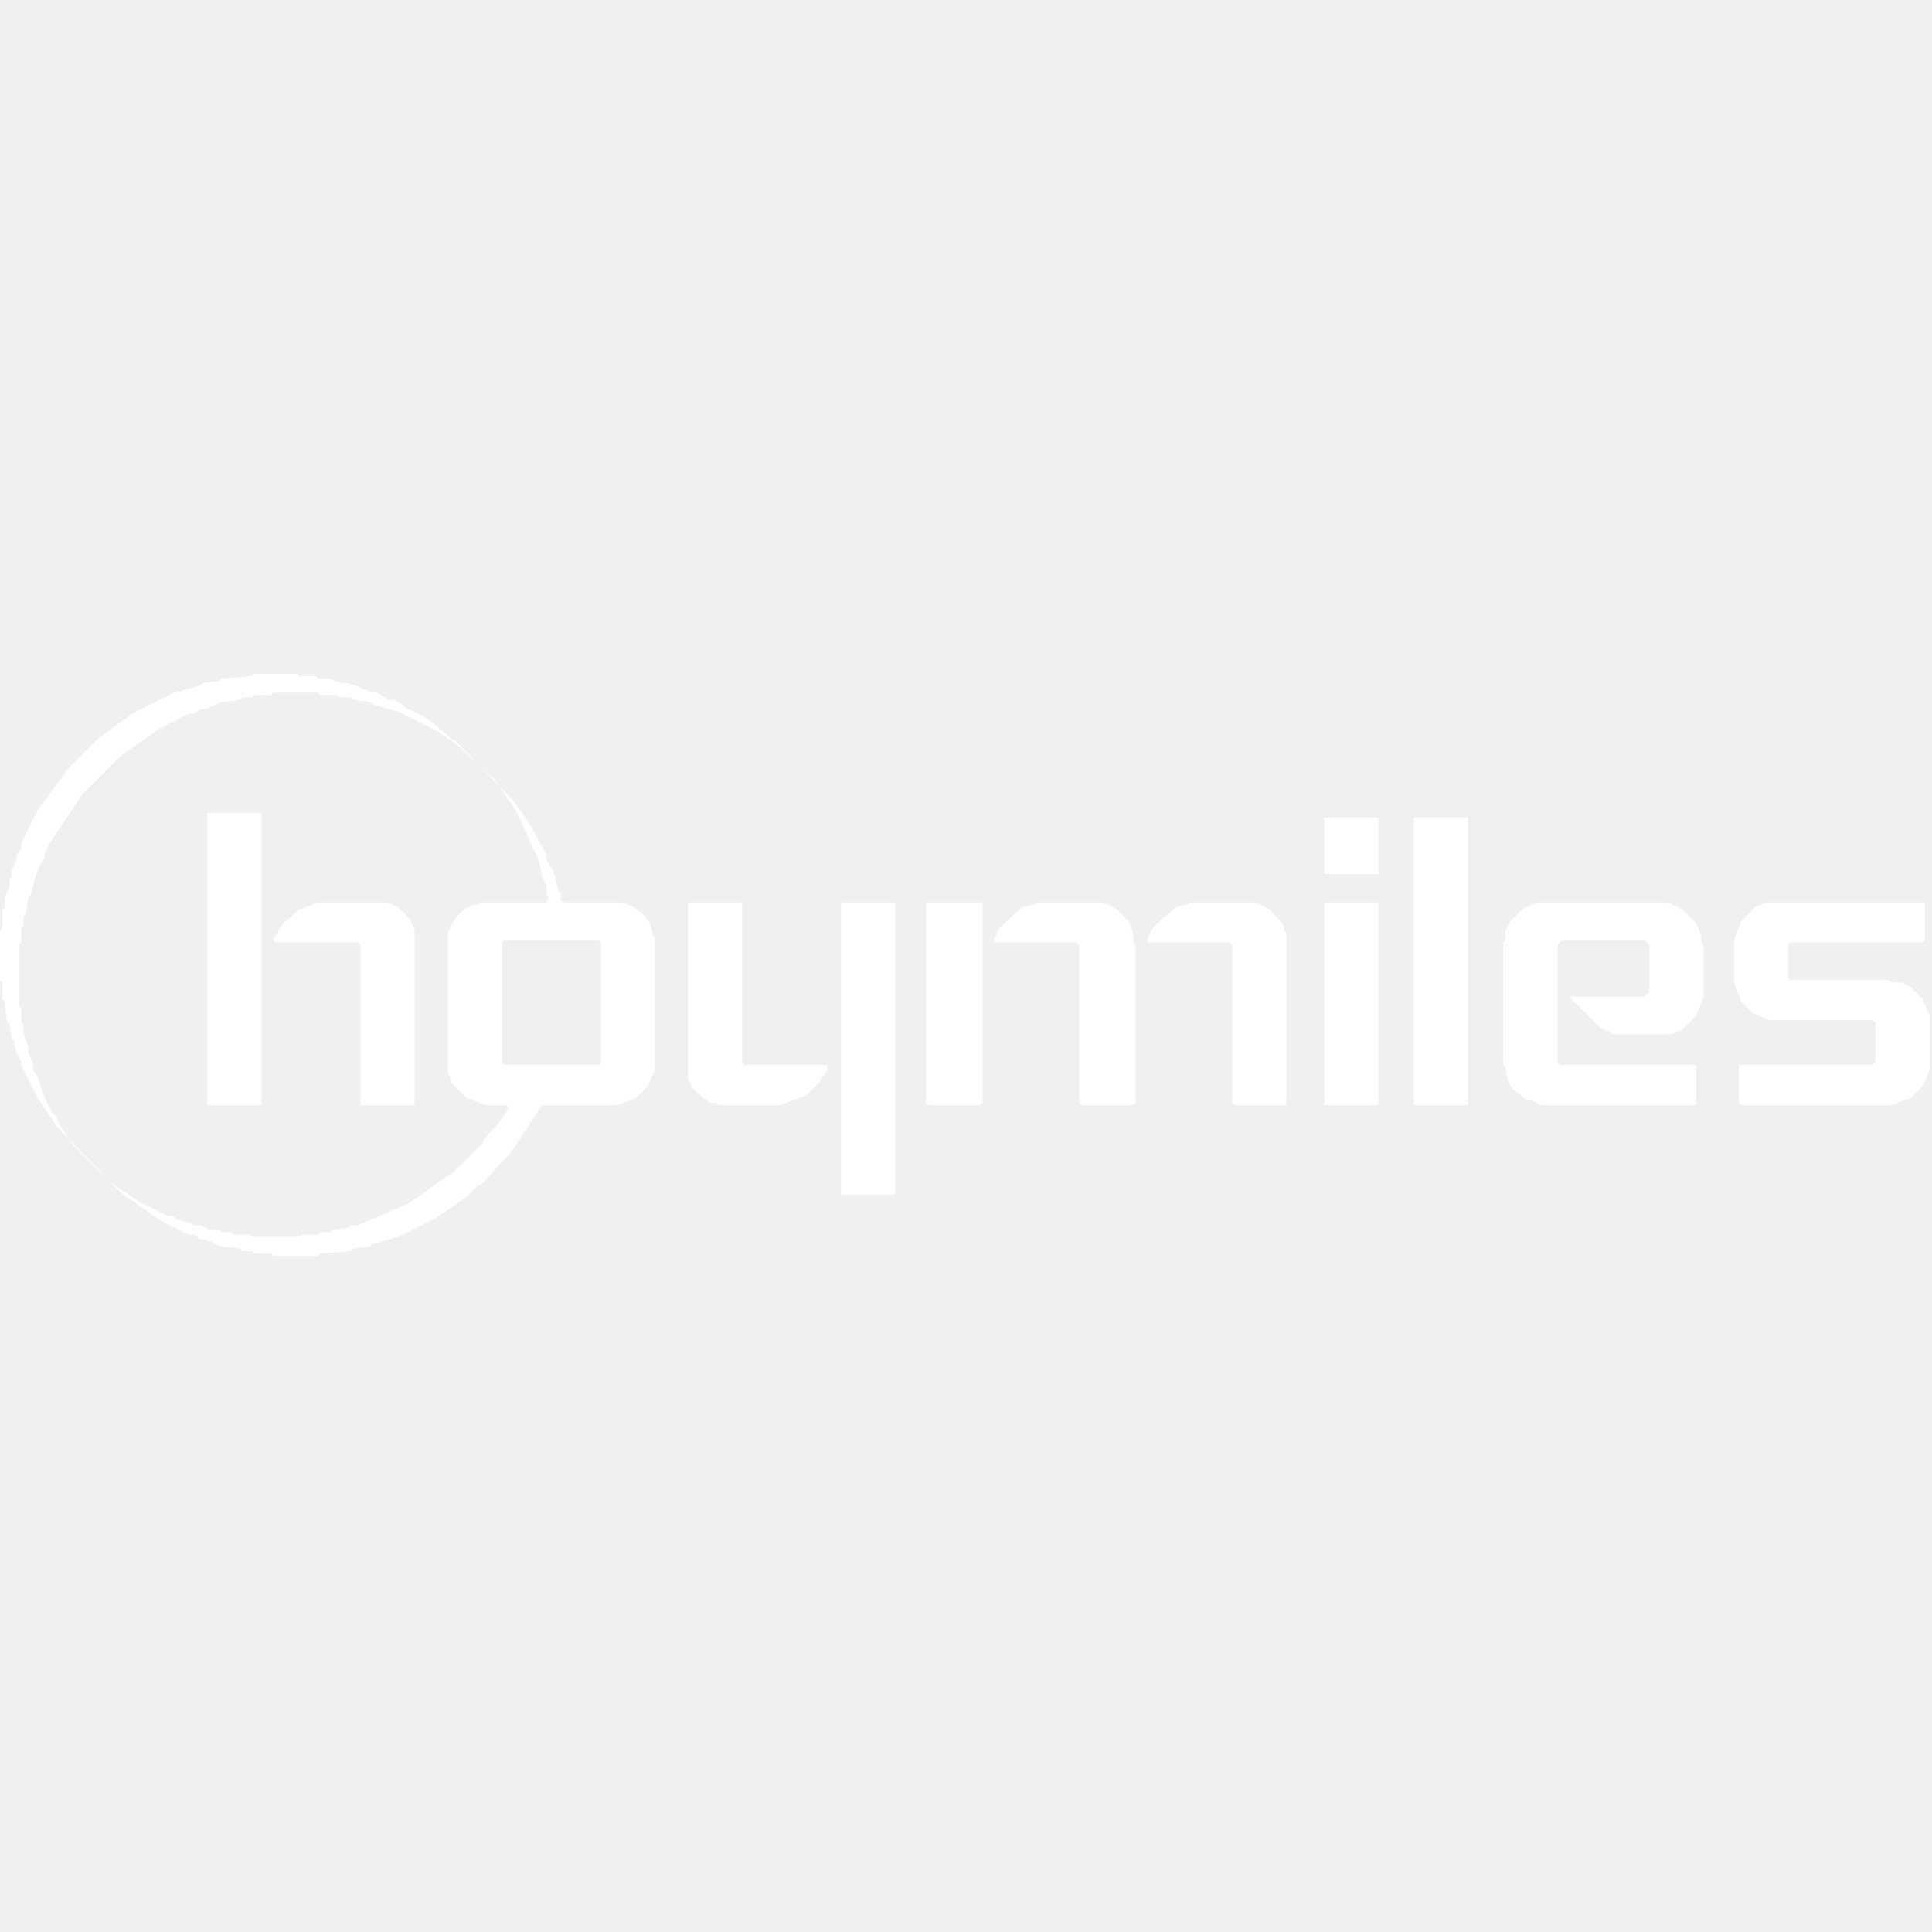
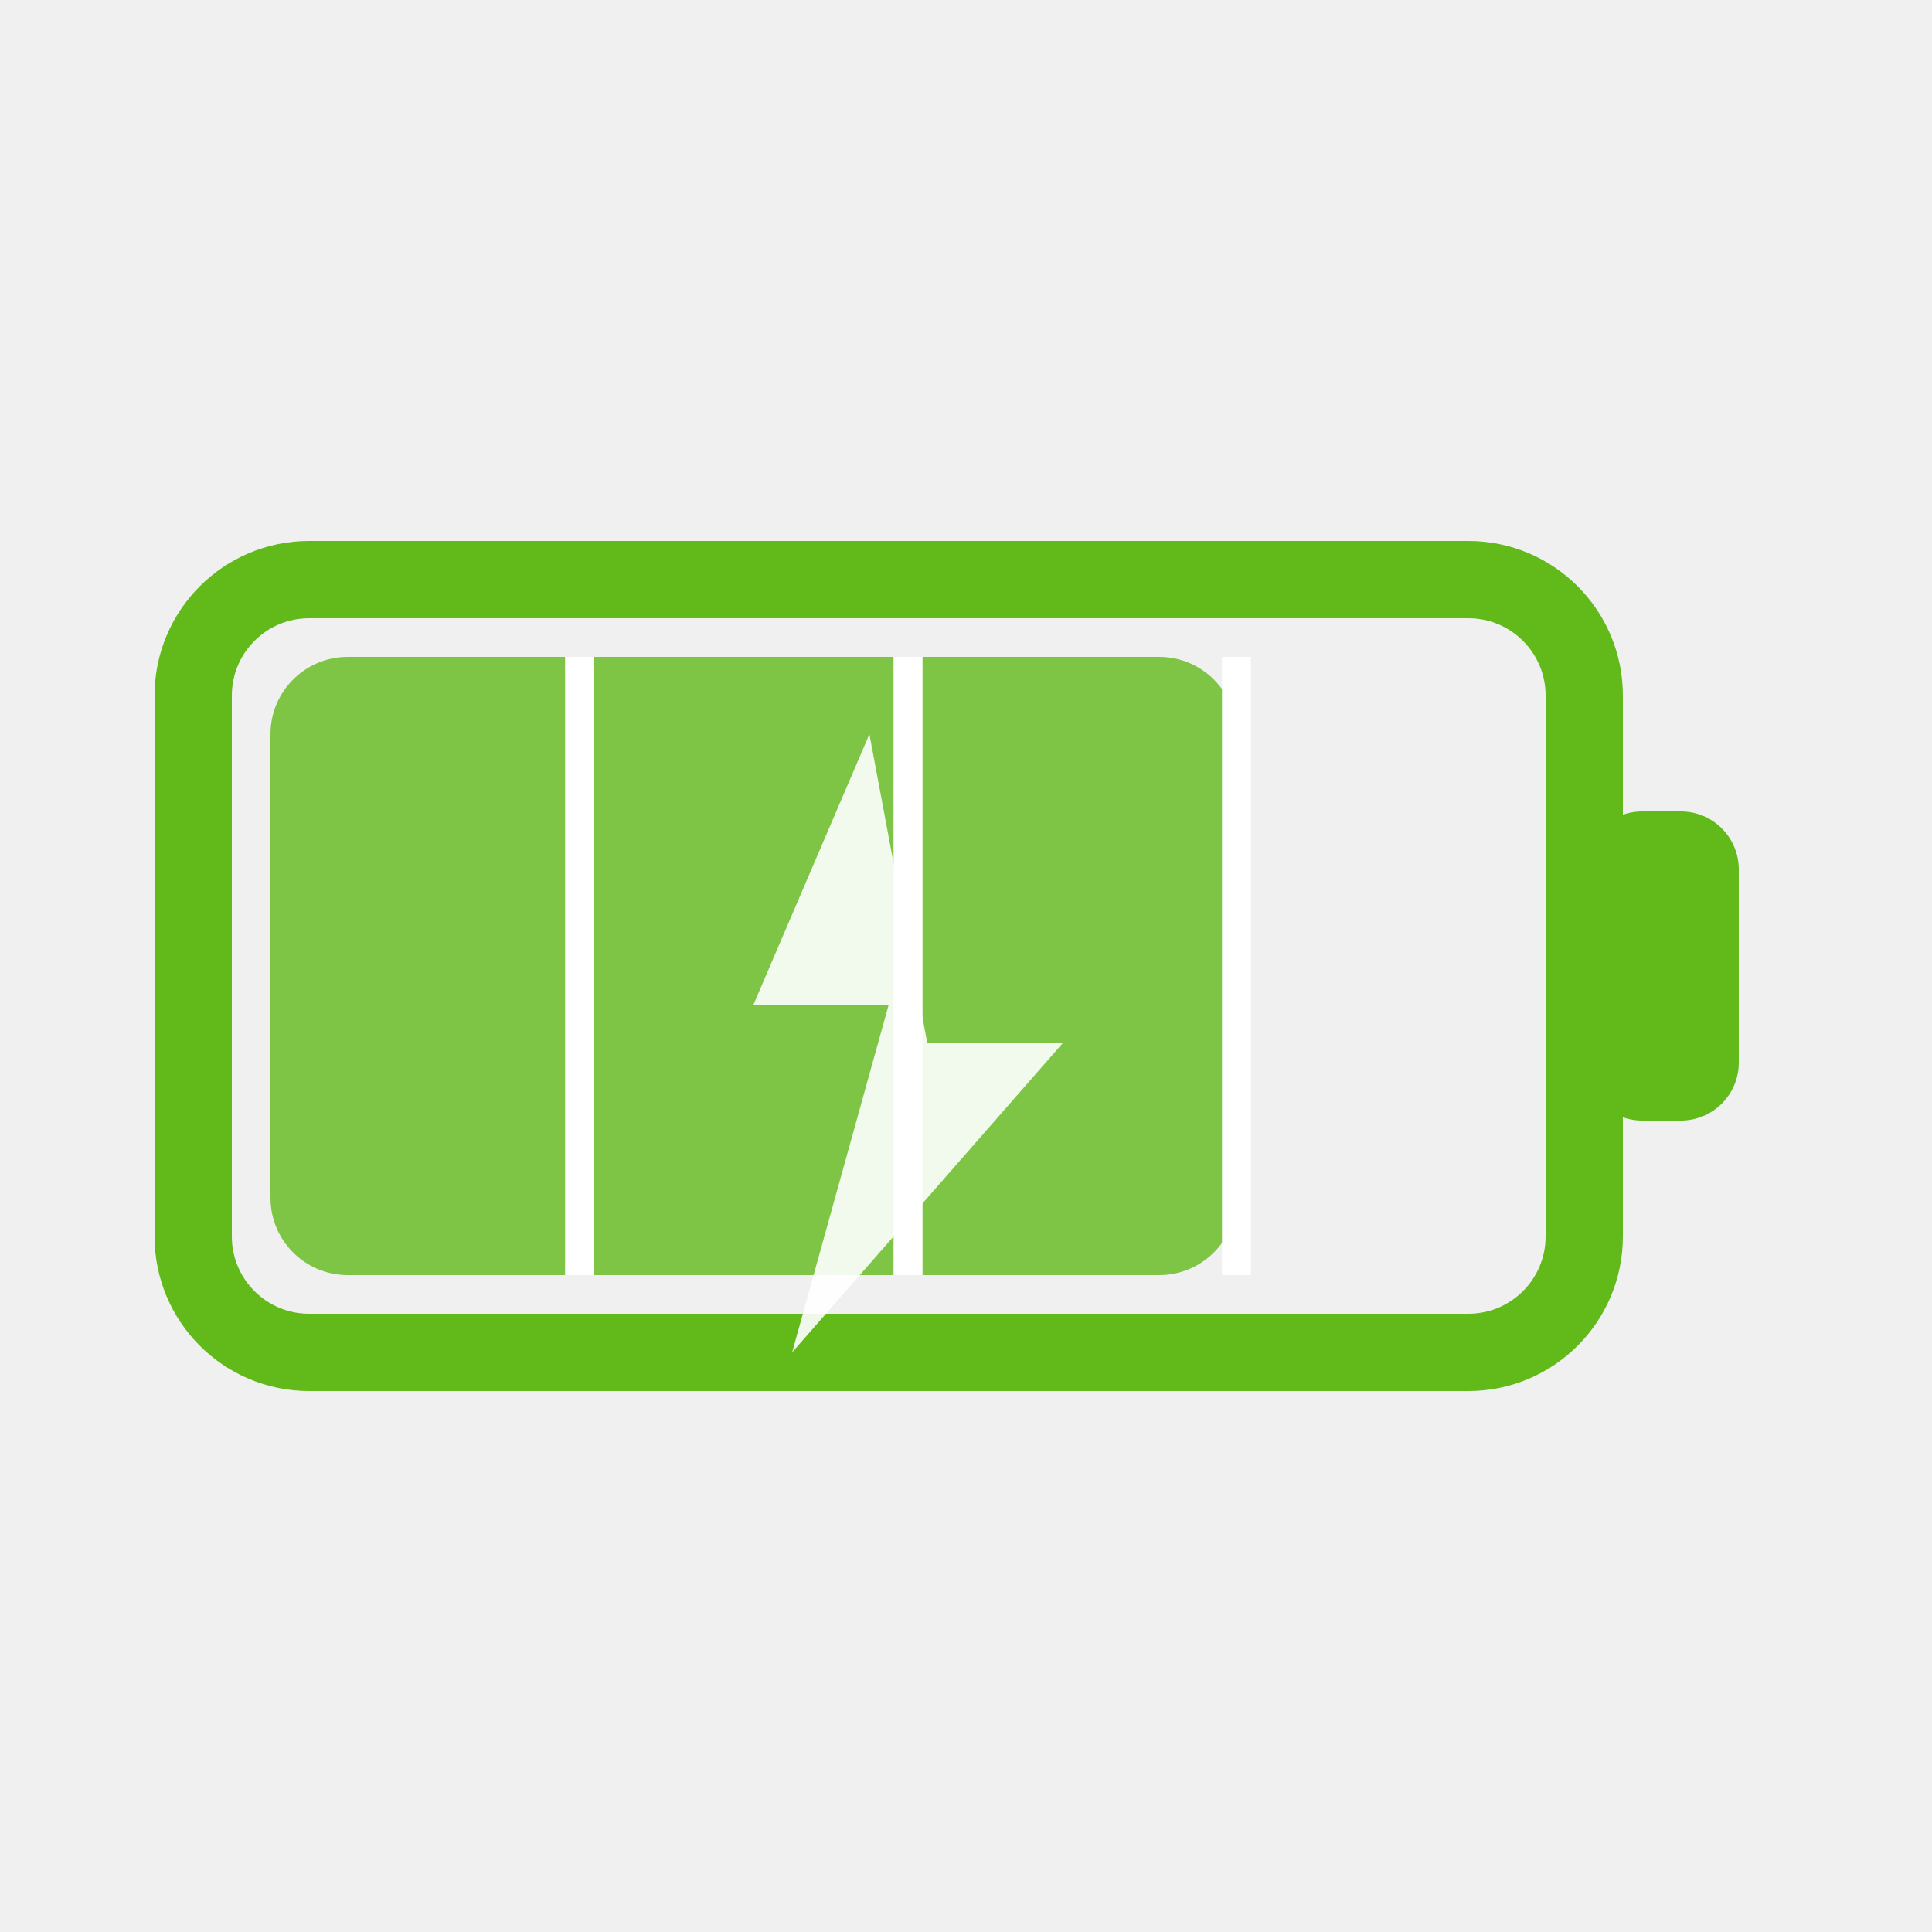
- <svg xmlns="http://www.w3.org/2000/svg" width="960" height="960" viewBox="0 0 960 960" fill="none">
-   <g transform="translate(0.000 334.829) scale(1.170732)">
-     <path d="M 745.00 99.00 L 739.00 105.00 L 736.00 113.00 L 736.00 131.00 L 739.00 139.00 L 744.00 144.00 L 751.00 147.00 L 795.00 147.00 L 796.00 148.00 L 796.00 165.00 L 795.00 166.00 L 738.00 166.00 L 738.00 182.00 L 739.00 183.00 L 803.00 183.00 L 811.00 180.00 L 816.00 175.00 L 819.00 168.00 L 819.00 145.00 L 816.00 138.00 L 811.00 133.00 L 807.00 131.00 L 803.00 131.00 L 802.00 130.00 L 760.00 130.00 L 759.00 129.00 L 759.00 115.00 L 760.00 114.00 L 816.00 114.00 L 817.00 113.00 L 817.00 97.00 L 750.00 97.00 Z M 646.00 100.00 L 641.00 105.00 L 639.00 109.00 L 639.00 113.00 L 638.00 114.00 L 638.00 166.00 L 639.00 167.00 L 640.00 173.00 L 642.00 176.00 L 648.00 181.00 L 650.00 181.00 L 654.00 183.00 L 720.00 183.00 L 720.00 166.00 L 662.00 166.00 L 661.00 165.00 L 661.00 115.00 L 663.00 113.00 L 698.00 113.00 L 700.00 115.00 L 700.00 135.00 L 698.00 137.00 L 666.00 137.00 L 679.00 150.00 L 685.00 153.00 L 710.00 153.00 L 714.00 151.00 L 720.00 145.00 L 723.00 137.00 L 723.00 115.00 L 722.00 114.00 L 722.00 111.00 L 720.00 106.00 L 714.00 100.00 L 708.00 97.00 L 652.00 97.00 Z M 562.00 97.00 L 562.00 183.00 L 585.00 183.00 L 585.00 97.00 Z M 499.00 99.00 L 490.00 107.00 L 487.00 112.00 L 487.00 114.00 L 522.00 114.00 L 523.00 115.00 L 523.00 182.00 L 524.00 183.00 L 546.00 183.00 L 546.00 110.00 L 545.00 109.00 L 545.00 107.00 L 539.00 100.00 L 533.00 97.00 L 505.00 97.00 L 504.00 98.00 Z M 434.00 99.00 L 425.00 107.00 L 422.00 112.00 L 422.00 114.00 L 457.00 114.00 L 458.00 115.00 L 458.00 182.00 L 459.00 183.00 L 481.00 183.00 L 482.00 182.00 L 482.00 115.00 L 481.00 114.00 L 481.00 110.00 L 479.00 105.00 L 474.00 100.00 L 468.00 97.00 L 440.00 97.00 L 439.00 98.00 Z M 393.00 97.00 L 393.00 182.00 L 394.00 183.00 L 416.00 183.00 L 417.00 182.00 L 417.00 97.00 Z M 357.00 97.00 L 357.00 221.00 L 380.00 221.00 L 380.00 97.00 Z M 292.00 97.00 L 292.00 172.00 L 294.00 176.00 L 301.00 182.00 L 304.00 182.00 L 305.00 183.00 L 331.00 183.00 L 342.00 179.00 L 348.00 173.00 L 351.00 168.00 L 351.00 166.00 L 316.00 166.00 L 315.00 165.00 L 315.00 97.00 Z M 127.00 100.00 L 120.00 106.00 L 116.00 113.00 L 117.00 114.00 L 152.00 114.00 L 153.00 115.00 L 153.00 183.00 L 176.00 183.00 L 176.00 109.00 L 174.00 104.00 L 169.00 99.00 L 164.00 97.00 L 135.00 97.00 Z M 600.00 61.00 L 600.00 183.00 L 623.00 183.00 L 623.00 61.00 Z M 562.00 61.00 L 562.00 85.00 L 585.00 85.00 L 585.00 61.00 Z M 88.00 59.00 L 88.00 183.00 L 111.00 183.00 L 111.00 59.00 Z M 94.00 2.00 L 93.00 3.00 L 86.00 4.00 L 85.00 5.00 L 74.00 8.00 L 56.00 17.00 L 41.00 28.00 L 29.00 40.00 L 16.00 58.00 L 9.00 72.00 L 9.00 74.00 L 7.00 77.00 L 7.00 79.00 L 5.00 83.00 L 5.00 86.00 L 4.00 87.00 L 4.00 90.00 L 2.00 95.00 L 2.00 99.00 L 1.00 100.00 L 1.00 108.00 L 0.00 109.00 L 0.00 130.00 L 1.00 131.00 L 1.00 138.00 L 2.00 139.00 L 3.00 148.00 L 4.00 149.00 L 5.00 155.00 L 6.00 156.00 L 7.00 161.00 L 9.00 164.00 L 9.00 166.00 L 16.00 180.00 L 24.00 192.00 L 51.00 220.00 L 68.00 232.00 L 80.00 238.00 L 82.00 238.00 L 85.00 240.00 L 87.00 240.00 L 94.00 243.00 L 102.00 244.00 L 103.00 245.00 L 107.00 245.00 L 108.00 246.00 L 115.00 246.00 L 116.00 247.00 L 135.00 247.00 L 136.00 246.00 L 149.00 245.00 L 150.00 244.00 L 157.00 243.00 L 158.00 242.00 L 169.00 239.00 L 185.00 231.00 L 198.00 222.00 L 203.00 217.00 L 204.00 217.00 L 217.00 203.00 L 230.00 183.00 L 262.00 183.00 L 270.00 180.00 L 275.00 175.00 L 278.00 168.00 L 278.00 112.00 L 277.00 111.00 L 276.00 106.00 L 273.00 102.00 L 269.00 99.00 L 264.00 97.00 L 239.00 97.00 L 238.00 96.00 L 238.00 93.00 L 237.00 92.00 L 235.00 84.00 L 232.00 79.00 L 232.00 77.00 L 225.00 64.00 L 218.00 54.00 L 193.00 28.00 L 192.00 28.00 L 184.00 21.00 L 178.00 17.00 L 173.00 15.00 L 171.00 13.00 L 167.00 11.00 L 165.00 11.00 L 160.00 8.00 L 158.00 8.00 L 148.00 4.00 L 145.00 4.00 L 140.00 2.00 L 135.00 2.00 L 134.00 1.00 L 127.00 1.00 L 126.00 0.00 L 108.00 0.00 L 107.00 1.00 Z M 214.00 113.00 L 254.00 113.00 L 255.00 114.00 L 255.00 165.00 L 254.00 166.00 L 214.00 166.00 L 213.00 165.00 L 213.00 114.00 Z M 116.00 8.00 L 135.00 8.00 L 136.00 9.00 L 143.00 9.00 L 144.00 10.00 L 149.00 10.00 L 150.00 11.00 L 157.00 12.00 L 158.00 13.00 L 169.00 16.00 L 185.00 24.00 L 194.00 30.00 L 210.00 45.00 L 219.00 58.00 L 229.00 80.00 L 230.00 86.00 L 232.00 90.00 L 232.00 94.00 L 233.00 95.00 L 232.00 97.00 L 204.00 97.00 L 203.00 98.00 L 201.00 98.00 L 197.00 100.00 L 193.00 104.00 L 190.00 110.00 L 190.00 169.00 L 192.00 174.00 L 198.00 180.00 L 206.00 183.00 L 215.00 183.00 L 216.00 184.00 L 213.00 189.00 L 205.00 198.00 L 205.00 199.00 L 193.00 211.00 L 173.00 225.00 L 152.00 234.00 L 149.00 234.00 L 148.00 235.00 L 141.00 236.00 L 140.00 237.00 L 136.00 237.00 L 135.00 238.00 L 128.00 238.00 L 127.00 239.00 L 107.00 239.00 L 106.00 238.00 L 99.00 238.00 L 98.00 237.00 L 94.00 237.00 L 93.00 236.00 L 89.00 236.00 L 85.00 234.00 L 82.00 234.00 L 81.00 233.00 L 76.00 232.00 L 73.00 230.00 L 71.00 230.00 L 59.00 224.00 L 47.00 216.00 L 31.00 200.00 L 25.00 191.00 L 24.00 188.00 L 22.00 186.00 L 18.00 178.00 L 16.00 171.00 L 14.00 168.00 L 14.00 165.00 L 12.00 161.00 L 12.00 158.00 L 10.00 153.00 L 10.00 149.00 L 9.00 148.00 L 9.00 142.00 L 8.00 141.00 L 8.00 115.00 L 9.00 114.00 L 9.00 108.00 L 10.00 107.00 L 10.00 103.00 L 11.00 102.00 L 12.00 95.00 L 13.00 94.00 L 16.00 83.00 L 19.00 78.00 L 19.00 76.00 L 21.00 72.00 L 35.00 51.00 L 51.00 35.00 L 68.00 23.00 L 80.00 17.00 L 82.00 17.00 L 85.00 15.00 L 87.00 15.00 L 94.00 12.00 L 102.00 11.00 L 103.00 10.00 L 107.00 10.00 L 108.00 9.00 L 115.00 9.00 Z" fill="#FFFFFF" fill-rule="evenodd" />
-   </g>
+ <svg xmlns="http://www.w3.org/2000/svg" viewBox="0 0 100 100">
+   <rect x="10" y="30" width="72" height="40" rx="6" fill="none" stroke="#61BA1A" stroke-width="4" />
+   <rect x="82" y="42" width="8" height="16" rx="3" fill="#61BA1A" />
+   <rect x="14" y="34" width="50" height="32" rx="4" fill="#61BA1A" opacity="0.8" />
+   <line x1="30" y1="34" x2="30" y2="66" stroke="#fff" stroke-width="1.5" />
+   <line x1="47" y1="34" x2="47" y2="66" stroke="#fff" stroke-width="1.5" />
+   <line x1="64" y1="34" x2="64" y2="66" stroke="#fff" stroke-width="1.5" />
+   <path d="M45,38 L39,52 L46,52 L41,70 L55,54 L48,54 Z" fill="#fff" opacity="0.9" />
</svg>
